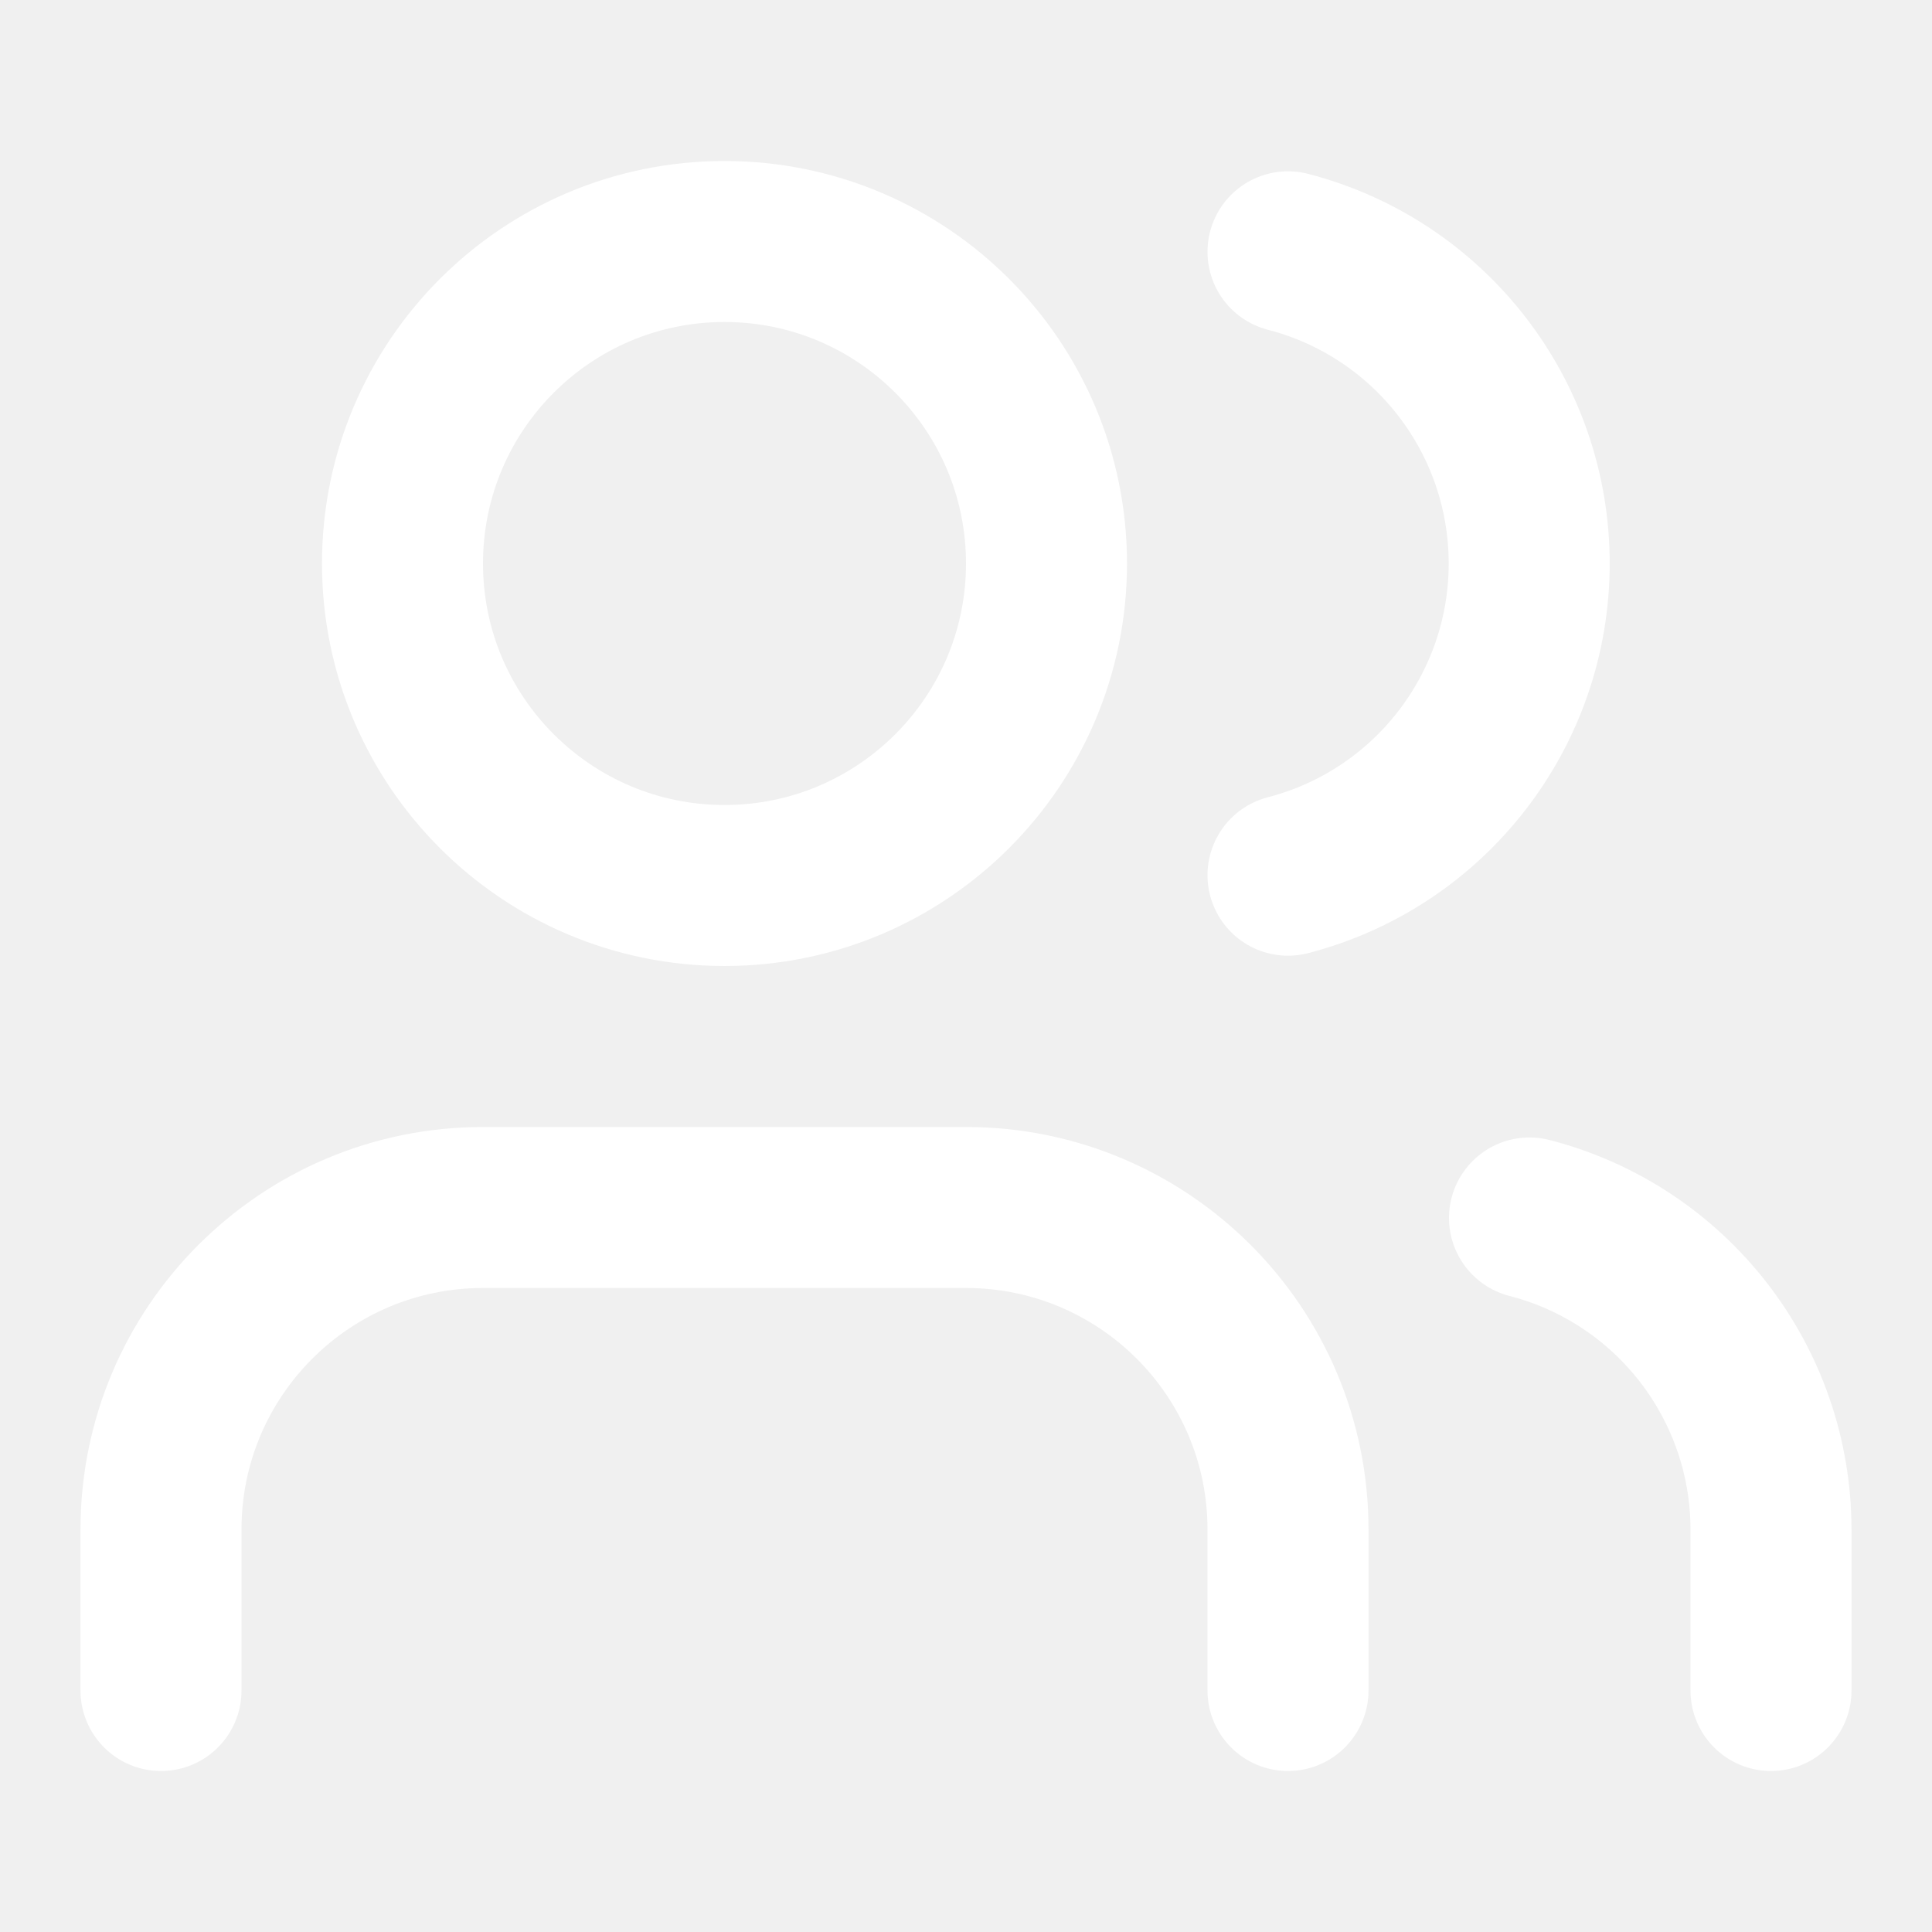
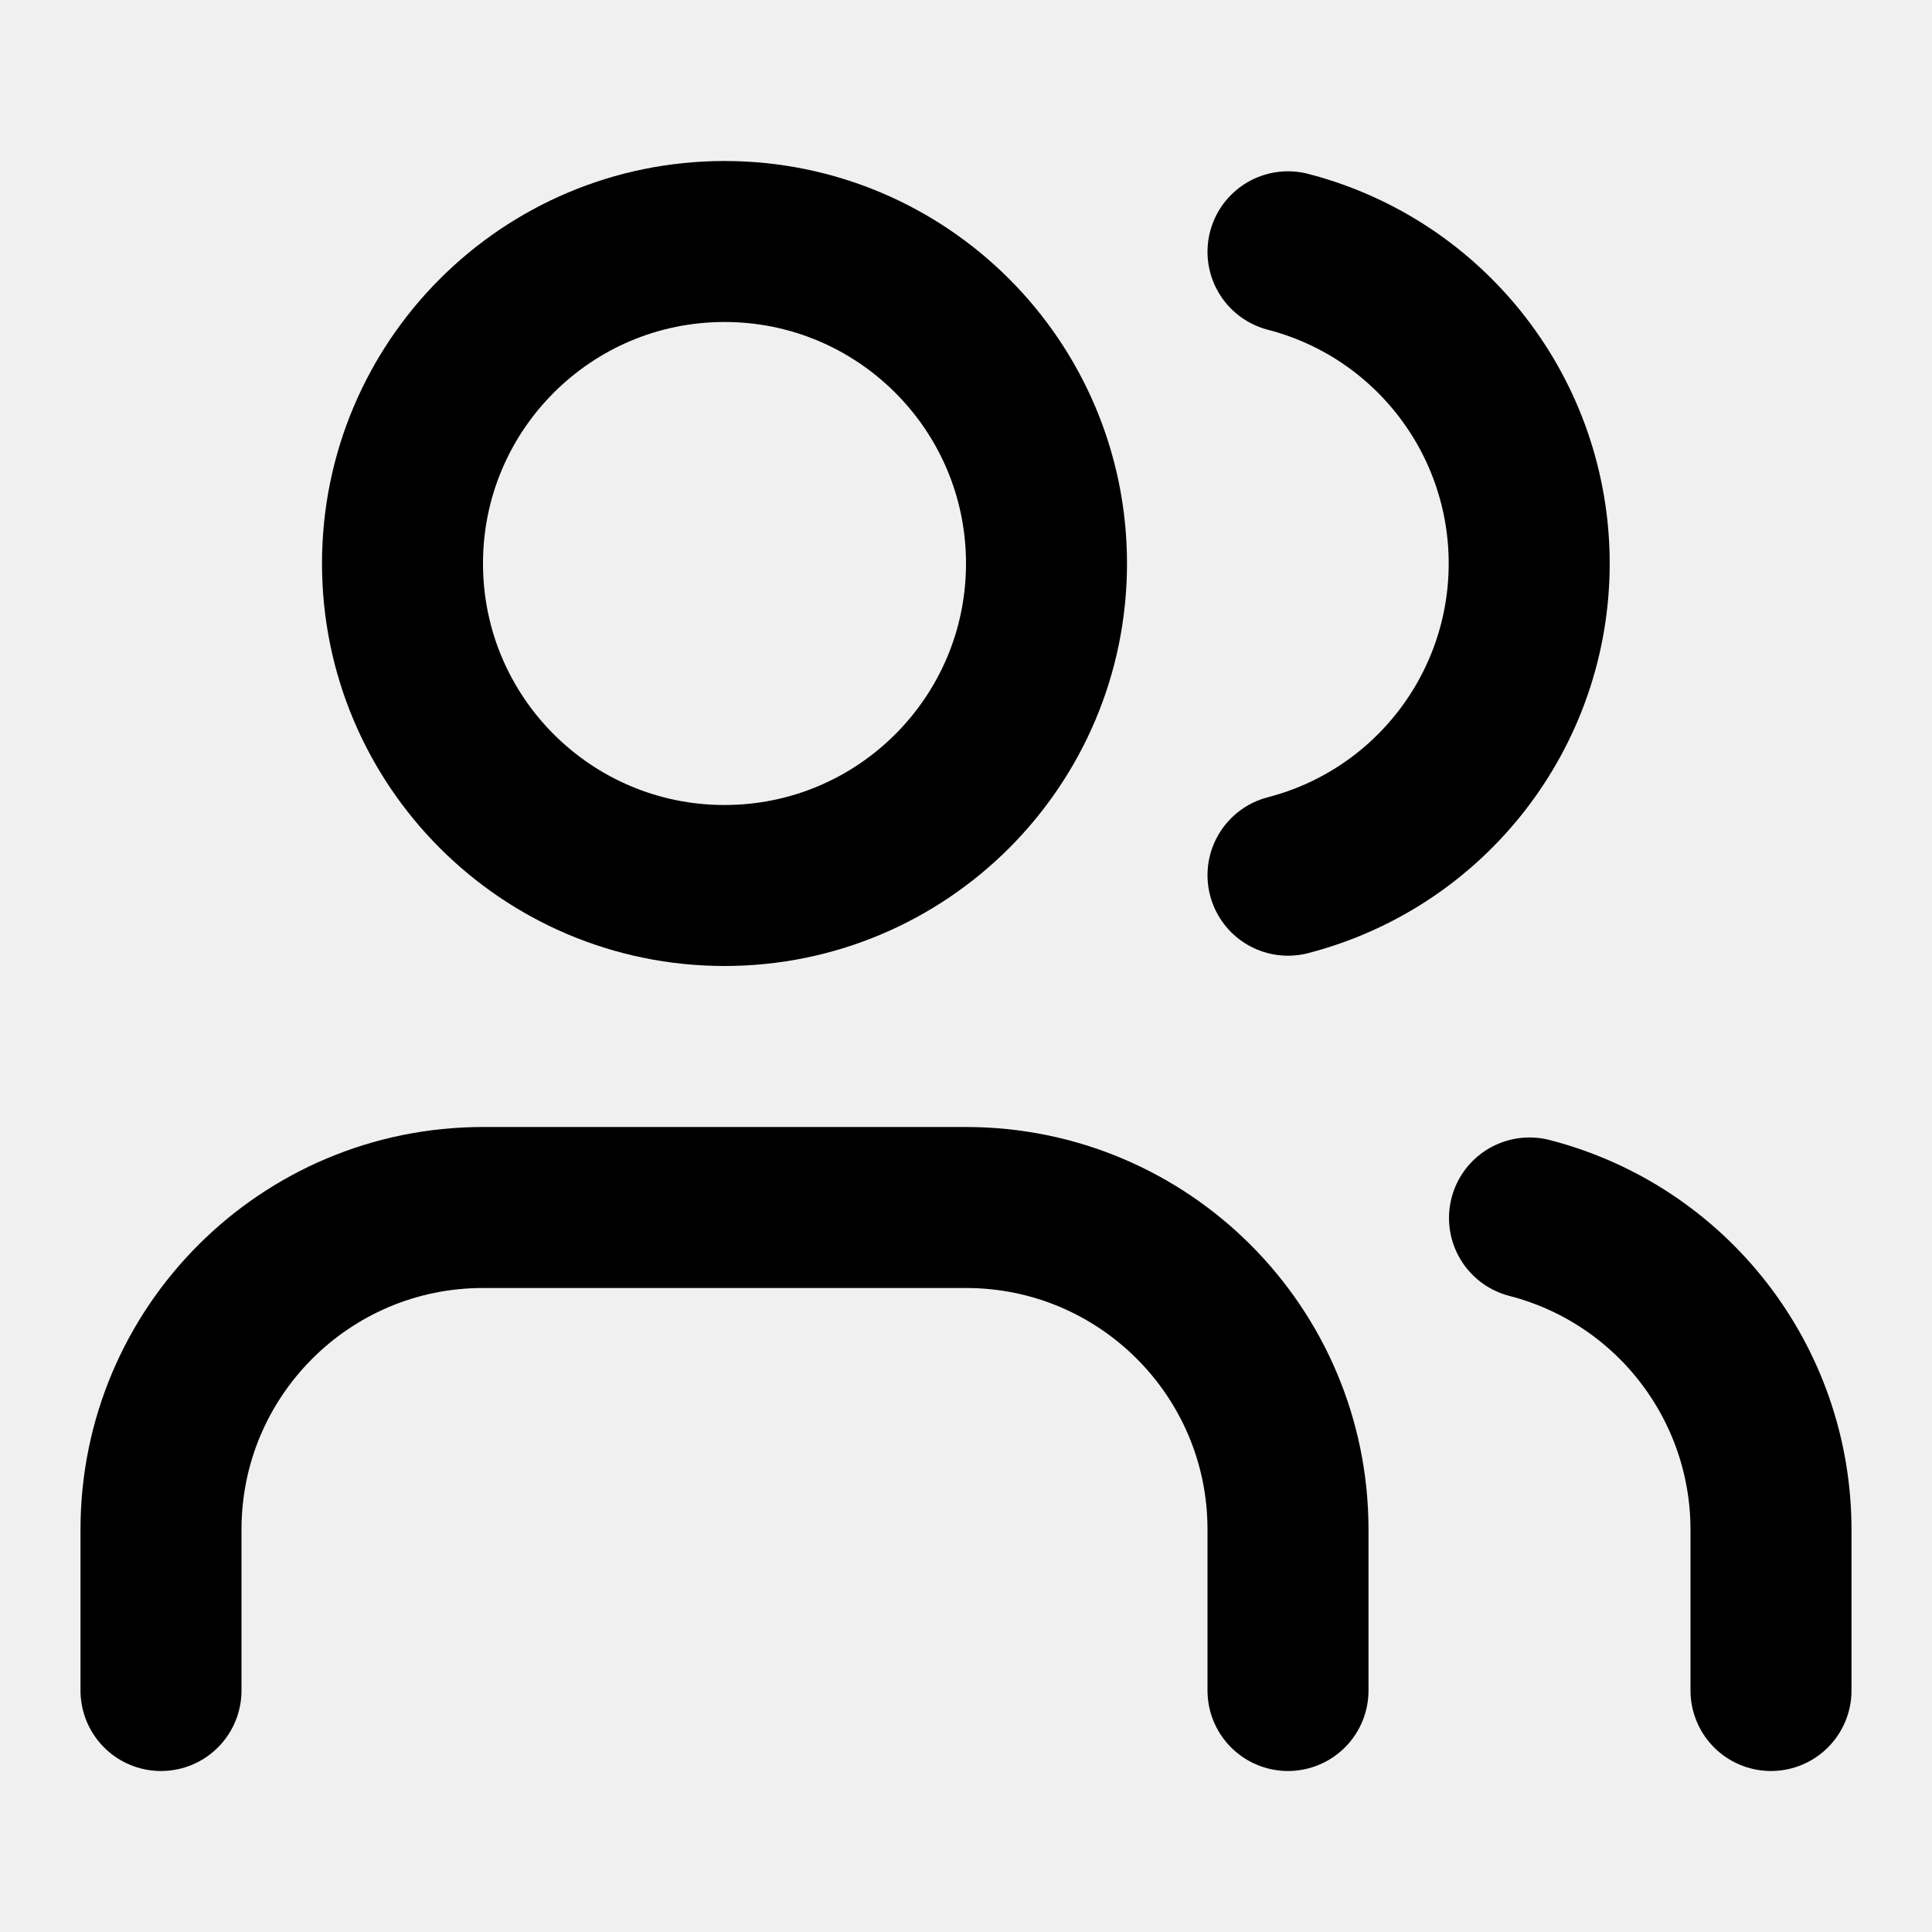
- <svg xmlns="http://www.w3.org/2000/svg" width="24" height="24" viewBox="0 0 24 24" fill="none" stroke="#ffffff" stroke-width="2" stroke-linecap="round" stroke-linejoin="round" class="lucide lucide-users-icon lucide-users">
+ <svg xmlns="http://www.w3.org/2000/svg" width="24" height="24" viewBox="0 0 24 24" fill="none" stroke="currentColor" stroke-width="2" stroke-linecap="round" stroke-linejoin="round" class="lucide lucide-users-icon lucide-users">
  <path d="M16 21v-2a4 4 0 0 0-4-4H6a4 4 0 0 0-4 4v2" />
  <path d="M16 3.128a4 4 0 0 1 0 7.744" />
  <path d="M22 21v-2a4 4 0 0 0-3-3.87" />
  <circle cx="9" cy="7" r="4" />
</svg>
